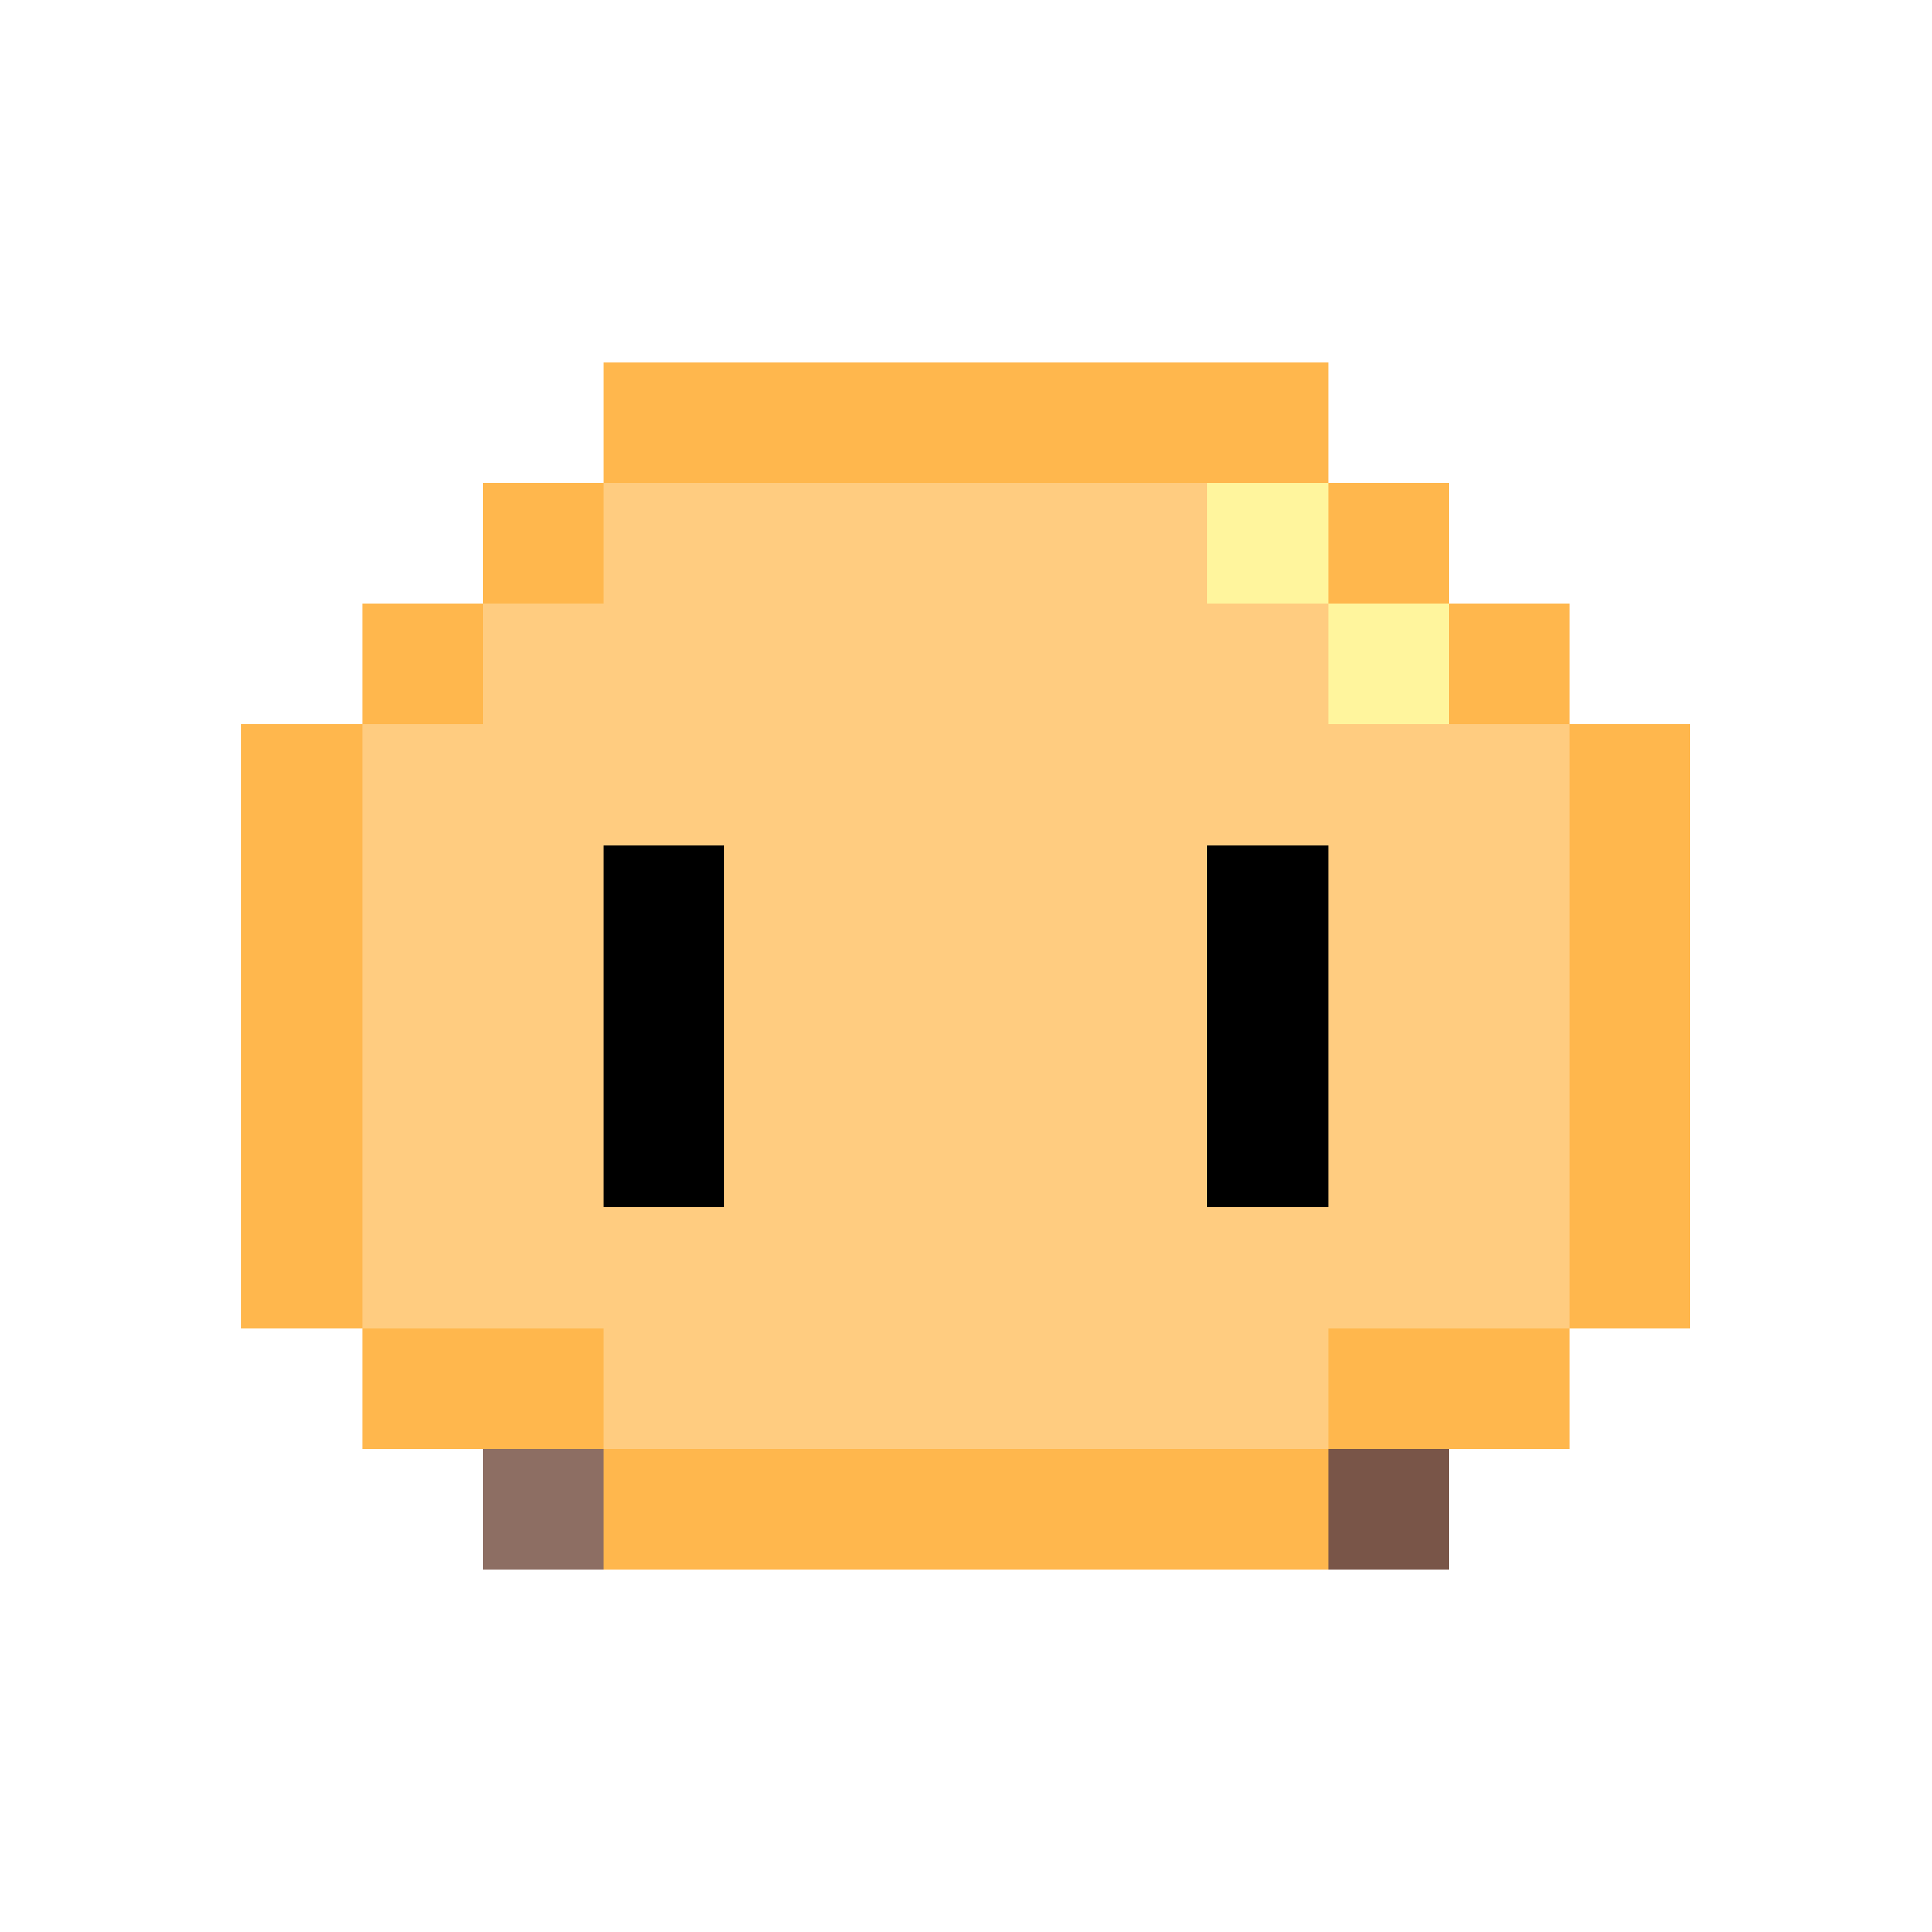
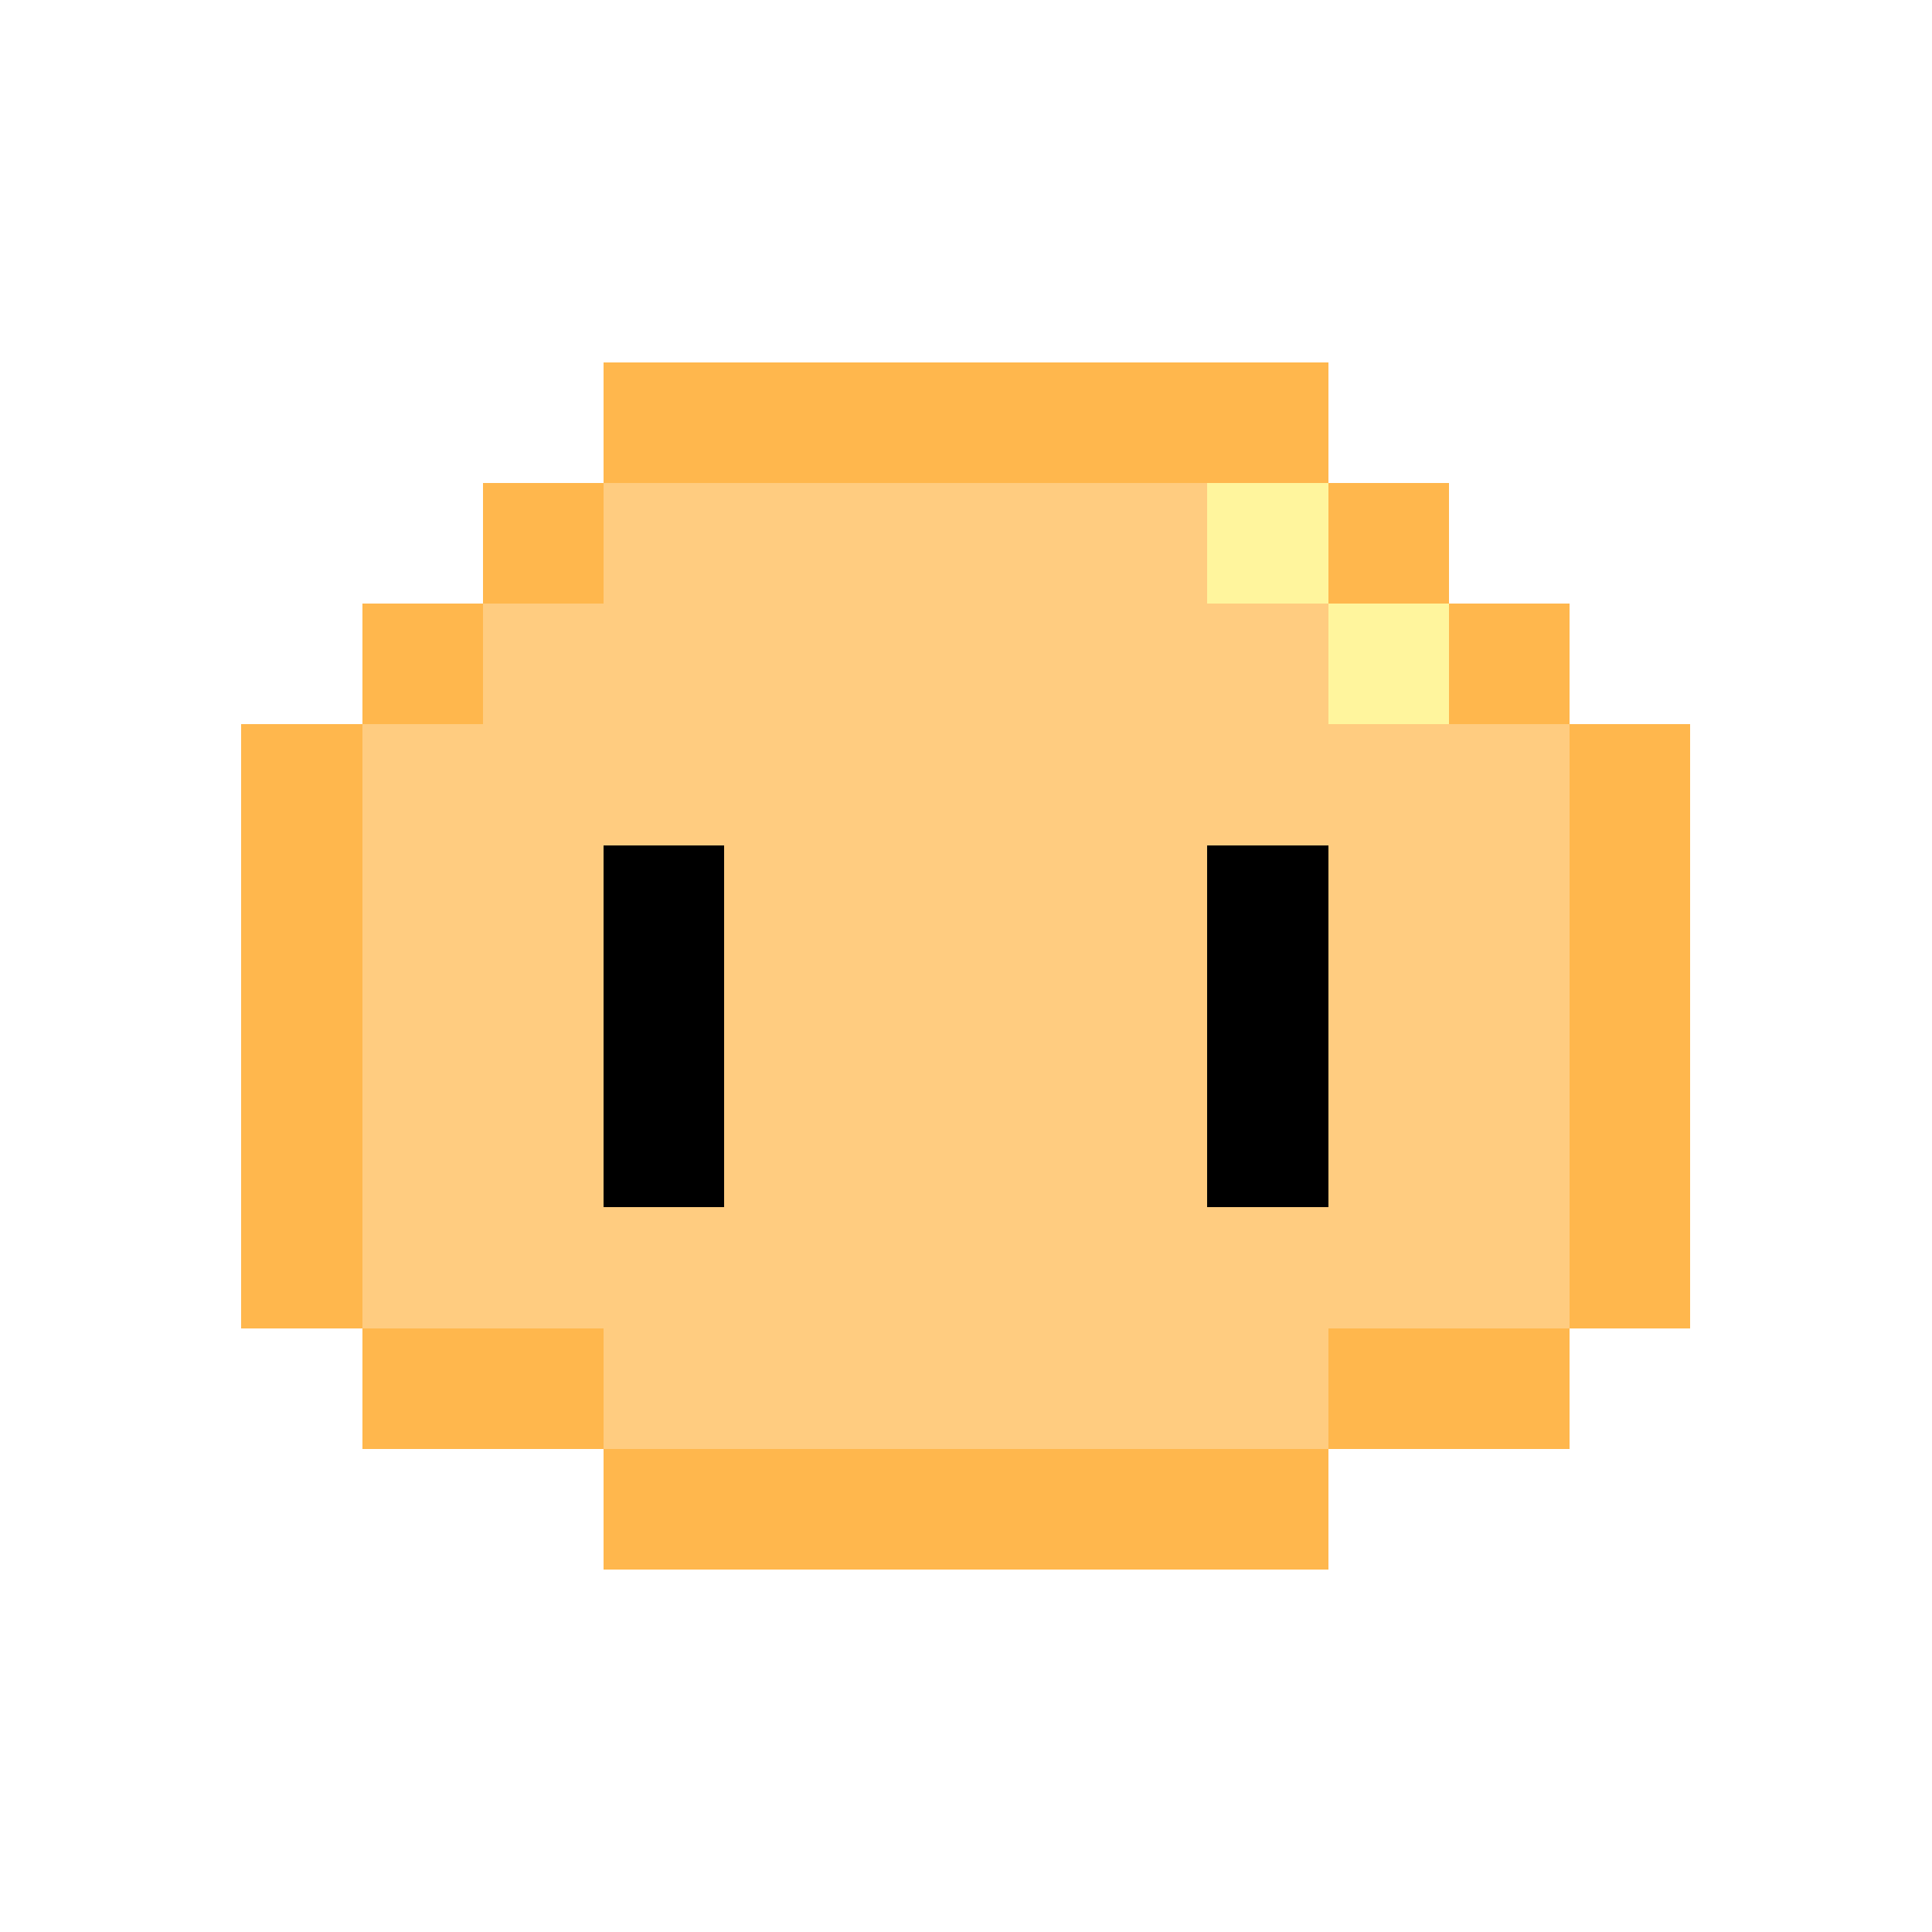
<svg xmlns="http://www.w3.org/2000/svg" version="1.1" width="16" height="16" shape-rendering="crispEdges">
  <rect x="5" y="3" width="1" height="1" fill="#FFB74D" />
  <rect x="6" y="3" width="1" height="1" fill="#FFB74D" />
  <rect x="7" y="3" width="1" height="1" fill="#FFB74D" />
  <rect x="8" y="3" width="1" height="1" fill="#FFB74D" />
  <rect x="9" y="3" width="1" height="1" fill="#FFB74D" />
  <rect x="10" y="3" width="1" height="1" fill="#FFB74D" />
  <rect x="4" y="4" width="1" height="1" fill="#FFB74D" />
  <rect x="5" y="4" width="1" height="1" fill="#FFCC80" />
  <rect x="6" y="4" width="1" height="1" fill="#FFCC80" />
  <rect x="7" y="4" width="1" height="1" fill="#FFCC80" />
  <rect x="8" y="4" width="1" height="1" fill="#FFCC80" />
  <rect x="9" y="4" width="1" height="1" fill="#FFCC80" />
  <rect x="10" y="4" width="1" height="1" fill="#FFF59D" />
  <rect x="11" y="4" width="1" height="1" fill="#FFB74D" />
  <rect x="3" y="5" width="1" height="1" fill="#FFB74D" />
  <rect x="4" y="5" width="1" height="1" fill="#FFCC80" />
  <rect x="5" y="5" width="1" height="1" fill="#FFCC80" />
  <rect x="6" y="5" width="1" height="1" fill="#FFCC80" />
  <rect x="7" y="5" width="1" height="1" fill="#FFCC80" />
  <rect x="8" y="5" width="1" height="1" fill="#FFCC80" />
  <rect x="9" y="5" width="1" height="1" fill="#FFCC80" />
  <rect x="10" y="5" width="1" height="1" fill="#FFCC80" />
  <rect x="11" y="5" width="1" height="1" fill="#FFF59D" />
  <rect x="12" y="5" width="1" height="1" fill="#FFB74D" />
  <rect x="2" y="6" width="1" height="1" fill="#FFB74D" />
  <rect x="3" y="6" width="1" height="1" fill="#FFCC80" />
  <rect x="4" y="6" width="1" height="1" fill="#FFCC80" />
  <rect x="5" y="6" width="1" height="1" fill="#FFCC80" />
  <rect x="6" y="6" width="1" height="1" fill="#FFCC80" />
  <rect x="7" y="6" width="1" height="1" fill="#FFCC80" />
  <rect x="8" y="6" width="1" height="1" fill="#FFCC80" />
  <rect x="9" y="6" width="1" height="1" fill="#FFCC80" />
  <rect x="10" y="6" width="1" height="1" fill="#FFCC80" />
  <rect x="11" y="6" width="1" height="1" fill="#FFCC80" />
  <rect x="12" y="6" width="1" height="1" fill="#FFCC80" />
  <rect x="13" y="6" width="1" height="1" fill="#FFB74D" />
  <rect x="2" y="7" width="1" height="1" fill="#FFB74D" />
  <rect x="3" y="7" width="1" height="1" fill="#FFCC80" />
  <rect x="4" y="7" width="1" height="1" fill="#FFCC80" />
  <rect x="5" y="7" width="1" height="1" fill="#000000" />
  <rect x="6" y="7" width="1" height="1" fill="#FFCC80" />
  <rect x="7" y="7" width="1" height="1" fill="#FFCC80" />
  <rect x="8" y="7" width="1" height="1" fill="#FFCC80" />
  <rect x="9" y="7" width="1" height="1" fill="#FFCC80" />
  <rect x="10" y="7" width="1" height="1" fill="#000000" />
  <rect x="11" y="7" width="1" height="1" fill="#FFCC80" />
  <rect x="12" y="7" width="1" height="1" fill="#FFCC80" />
  <rect x="13" y="7" width="1" height="1" fill="#FFB74D" />
  <rect x="2" y="8" width="1" height="1" fill="#FFB74D" />
  <rect x="3" y="8" width="1" height="1" fill="#FFCC80" />
  <rect x="4" y="8" width="1" height="1" fill="#FFCC80" />
  <rect x="5" y="8" width="1" height="1" fill="#000000" />
  <rect x="6" y="8" width="1" height="1" fill="#FFCC80" />
  <rect x="7" y="8" width="1" height="1" fill="#FFCC80" />
  <rect x="8" y="8" width="1" height="1" fill="#FFCC80" />
  <rect x="9" y="8" width="1" height="1" fill="#FFCC80" />
  <rect x="10" y="8" width="1" height="1" fill="#000000" />
  <rect x="11" y="8" width="1" height="1" fill="#FFCC80" />
  <rect x="12" y="8" width="1" height="1" fill="#FFCC80" />
  <rect x="13" y="8" width="1" height="1" fill="#FFB74D" />
  <rect x="2" y="9" width="1" height="1" fill="#FFB74D" />
  <rect x="3" y="9" width="1" height="1" fill="#FFCC80" />
  <rect x="4" y="9" width="1" height="1" fill="#FFCC80" />
  <rect x="5" y="9" width="1" height="1" fill="#000000" />
  <rect x="6" y="9" width="1" height="1" fill="#FFCC80" />
  <rect x="7" y="9" width="1" height="1" fill="#FFCC80" />
  <rect x="8" y="9" width="1" height="1" fill="#FFCC80" />
  <rect x="9" y="9" width="1" height="1" fill="#FFCC80" />
  <rect x="10" y="9" width="1" height="1" fill="#000000" />
  <rect x="11" y="9" width="1" height="1" fill="#FFCC80" />
  <rect x="12" y="9" width="1" height="1" fill="#FFCC80" />
  <rect x="13" y="9" width="1" height="1" fill="#FFB74D" />
  <rect x="2" y="10" width="1" height="1" fill="#FFB74D" />
  <rect x="3" y="10" width="1" height="1" fill="#FFCC80" />
  <rect x="4" y="10" width="1" height="1" fill="#FFCC80" />
  <rect x="5" y="10" width="1" height="1" fill="#FFCC80" />
  <rect x="6" y="10" width="1" height="1" fill="#FFCC80" />
  <rect x="7" y="10" width="1" height="1" fill="#FFCC80" />
  <rect x="8" y="10" width="1" height="1" fill="#FFCC80" />
  <rect x="9" y="10" width="1" height="1" fill="#FFCC80" />
  <rect x="10" y="10" width="1" height="1" fill="#FFCC80" />
  <rect x="11" y="10" width="1" height="1" fill="#FFCC80" />
  <rect x="12" y="10" width="1" height="1" fill="#FFCC80" />
  <rect x="13" y="10" width="1" height="1" fill="#FFB74D" />
  <rect x="3" y="11" width="1" height="1" fill="#FFB74D" />
  <rect x="4" y="11" width="1" height="1" fill="#FFB74D" />
  <rect x="5" y="11" width="1" height="1" fill="#FFCC80" />
  <rect x="6" y="11" width="1" height="1" fill="#FFCC80" />
  <rect x="7" y="11" width="1" height="1" fill="#FFCC80" />
  <rect x="8" y="11" width="1" height="1" fill="#FFCC80" />
  <rect x="9" y="11" width="1" height="1" fill="#FFCC80" />
  <rect x="10" y="11" width="1" height="1" fill="#FFCC80" />
  <rect x="11" y="11" width="1" height="1" fill="#FFB74D" />
  <rect x="12" y="11" width="1" height="1" fill="#FFB74D" />
-   <rect x="4" y="12" width="1" height="1" fill="#8D6E63" />
  <rect x="5" y="12" width="1" height="1" fill="#FFB74D" />
  <rect x="6" y="12" width="1" height="1" fill="#FFB74D" />
  <rect x="7" y="12" width="1" height="1" fill="#FFB74D" />
  <rect x="8" y="12" width="1" height="1" fill="#FFB74D" />
  <rect x="9" y="12" width="1" height="1" fill="#FFB74D" />
  <rect x="10" y="12" width="1" height="1" fill="#FFB74D" />
-   <rect x="11" y="12" width="1" height="1" fill="#795548" />
</svg>
